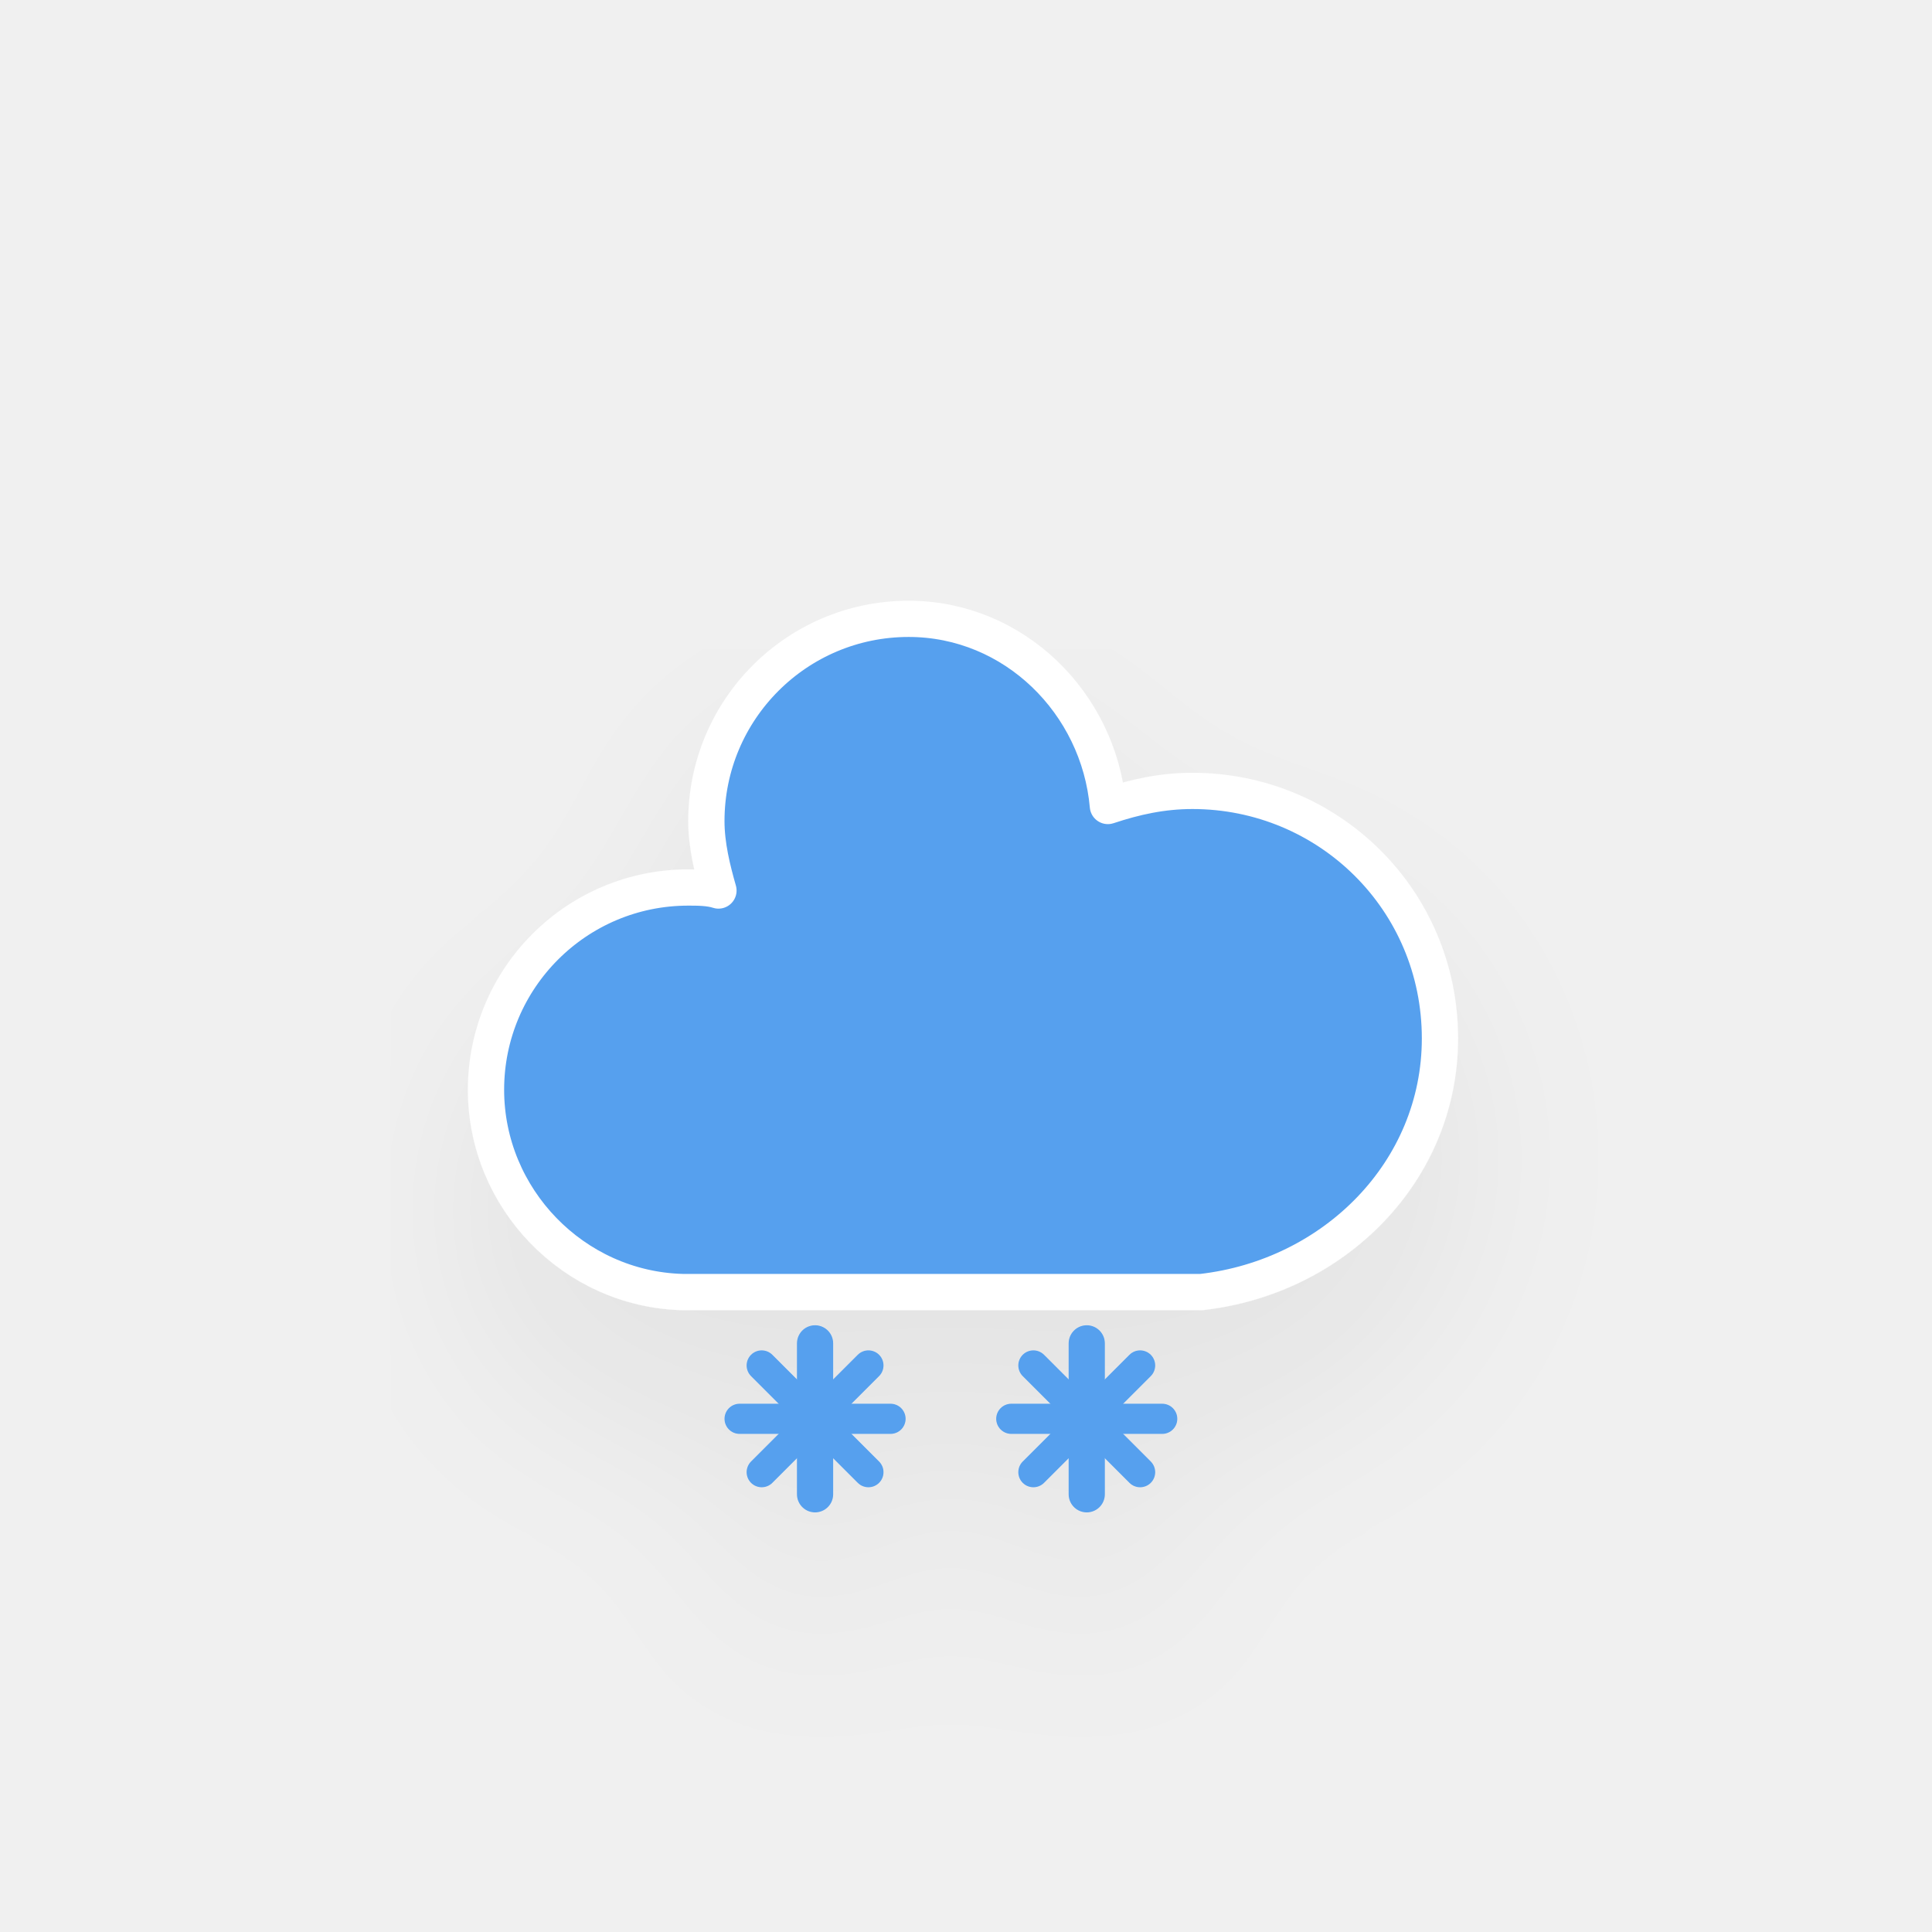
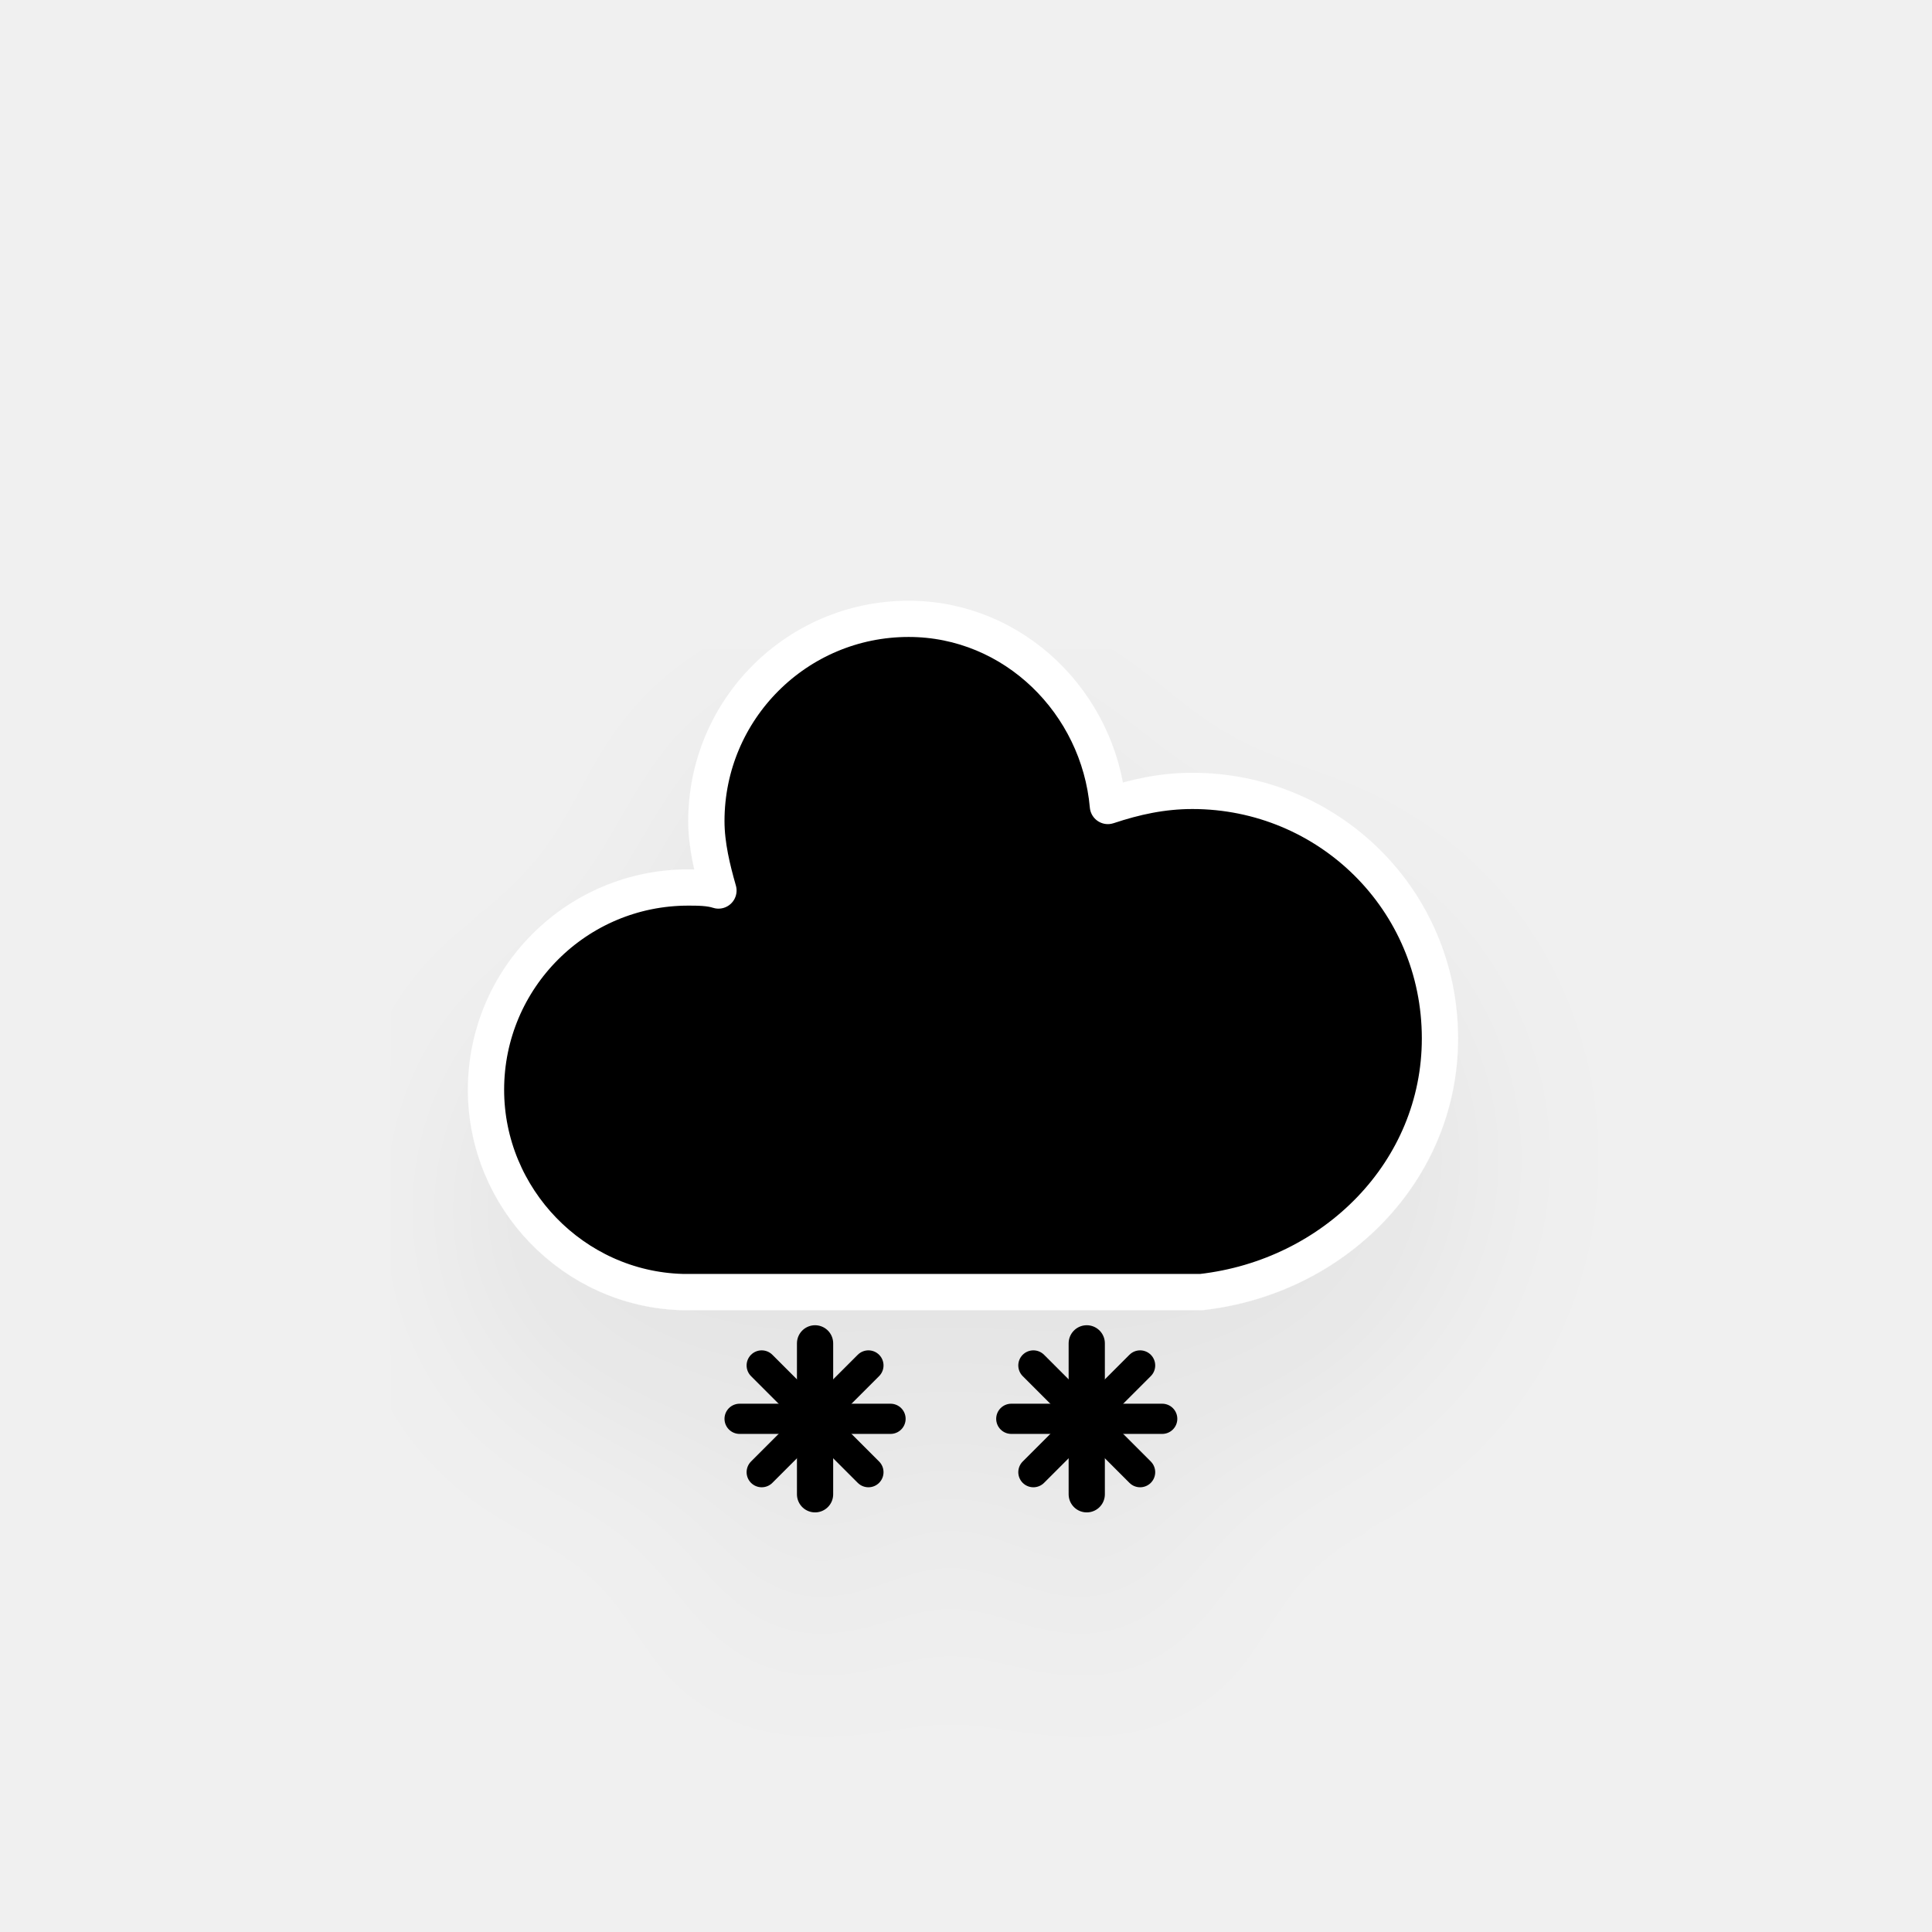
<svg xmlns="http://www.w3.org/2000/svg" version="1.1" width="64" height="64" viewbox="0 0 64 64">
  <defs>
    <filter id="blur" width="200%" height="200%">
      <feGaussianBlur in="SourceAlpha" stdDeviation="3" />
      <feOffset dx="0" dy="4" result="offsetblur" />
      <feComponentTransfer>
        <feFuncA type="linear" slope="0.05" />
      </feComponentTransfer>
      <feMerge>
        <feMergeNode />
        <feMergeNode in="SourceGraphic" />
      </feMerge>
    </filter>
    <style type="text/css">
/*
** CLOUDS
*/
@keyframes am-weather-cloud-2 {
  0% {
    -webkit-transform: translate(0px,0px);
       -moz-transform: translate(0px,0px);
        -ms-transform: translate(0px,0px);
            transform: translate(0px,0px);
  }

  50% {
    -webkit-transform: translate(2px,0px);
       -moz-transform: translate(2px,0px);
        -ms-transform: translate(2px,0px);
            transform: translate(2px,0px);
  }

  100% {
    -webkit-transform: translate(0px,0px);
       -moz-transform: translate(0px,0px);
        -ms-transform: translate(0px,0px);
            transform: translate(0px,0px);
  }
}

.am-weather-cloud-2 {
  -webkit-animation-name: am-weather-cloud-2;
     -moz-animation-name: am-weather-cloud-2;
          animation-name: am-weather-cloud-2;
  -webkit-animation-duration: 3s;
     -moz-animation-duration: 3s;
          animation-duration: 3s;
  -webkit-animation-timing-function: linear;
     -moz-animation-timing-function: linear;
          animation-timing-function: linear;
  -webkit-animation-iteration-count: infinite;
     -moz-animation-iteration-count: infinite;
          animation-iteration-count: infinite;
}

/*
** SNOW
*/
@keyframes am-weather-snow {
  0% {
    -webkit-transform: translateX(0) translateY(0);
       -moz-transform: translateX(0) translateY(0);
        -ms-transform: translateX(0) translateY(0);
            transform: translateX(0) translateY(0);
  }

  33.33% {
    -webkit-transform: translateX(-1.2px) translateY(2px);
       -moz-transform: translateX(-1.2px) translateY(2px);
        -ms-transform: translateX(-1.2px) translateY(2px);
            transform: translateX(-1.2px) translateY(2px);
  }

  66.66% {
    -webkit-transform: translateX(1.4px) translateY(4px);
       -moz-transform: translateX(1.4px) translateY(4px);
        -ms-transform: translateX(1.4px) translateY(4px);
            transform: translateX(1.4px) translateY(4px);
    opacity: 1;
  }

  100% {
    -webkit-transform: translateX(-1.6px) translateY(6px);
       -moz-transform: translateX(-1.6px) translateY(6px);
        -ms-transform: translateX(-1.6px) translateY(6px);
            transform: translateX(-1.6px) translateY(6px);
    opacity: 0;
  }
}

.am-weather-snow-1 {
  -webkit-animation-name: am-weather-snow;
     -moz-animation-name: am-weather-snow;
      -ms-animation-name: am-weather-snow;
          animation-name: am-weather-snow;
  -webkit-animation-duration: 2s;
     -moz-animation-duration: 2s;
      -ms-animation-duration: 2s;
          animation-duration: 2s;
  -webkit-animation-timing-function: linear;
     -moz-animation-timing-function: linear;
      -ms-animation-timing-function: linear;
          animation-timing-function: linear;
  -webkit-animation-iteration-count: infinite;
     -moz-animation-iteration-count: infinite;
      -ms-animation-iteration-count: infinite;
          animation-iteration-count: infinite;
}

.am-weather-snow-2 {
  -webkit-animation-name: am-weather-snow;
     -moz-animation-name: am-weather-snow;
      -ms-animation-name: am-weather-snow;
          animation-name: am-weather-snow;
  -webkit-animation-delay: 1.2s;
     -moz-animation-delay: 1.2s;
      -ms-animation-delay: 1.2s;
          animation-delay: 1.2s;
  -webkit-animation-duration: 2s;
     -moz-animation-duration: 2s;
      -ms-animation-duration: 2s;
          animation-duration: 2s;
  -webkit-animation-timing-function: linear;
     -moz-animation-timing-function: linear;
      -ms-animation-timing-function: linear;
          animation-timing-function: linear;
  -webkit-animation-iteration-count: infinite;
     -moz-animation-iteration-count: infinite;
      -ms-animation-iteration-count: infinite;
          animation-iteration-count: infinite;
}

        </style>
  </defs>
  <g filter="url(#blur)" id="snowy-5">
    <g transform="translate(20,10)">
      <g class="am-weather-cloud-2">
-         <path d="M47.7,35.4c0-4.6-3.7-8.2-8.2-8.2c-1,0-1.9,0.2-2.8,0.5c-0.3-3.4-3.1-6.2-6.6-6.2c-3.7,0-6.7,3-6.7,6.7c0,0.8,0.2,1.6,0.4,2.3    c-0.3-0.1-0.7-0.1-1-0.1c-3.7,0-6.7,3-6.7,6.7c0,3.6,2.9,6.6,6.5,6.7l17.2,0C44.2,43.3,47.7,39.8,47.7,35.4z" fill="#57A0EE" stroke="white" stroke-linejoin="round" stroke-width="1.2" transform="translate(-20,-11)" />
+         <path d="M47.7,35.4c0-4.6-3.7-8.2-8.2-8.2c-1,0-1.9,0.2-2.8,0.5c-0.3-3.4-3.1-6.2-6.6-6.2c-3.7,0-6.7,3-6.7,6.7c0,0.8,0.2,1.6,0.4,2.3    c-0.3-0.1-0.7-0.1-1-0.1c-3.7,0-6.7,3-6.7,6.7c0,3.6,2.9,6.6,6.5,6.7l17.2,0C44.2,43.3,47.7,39.8,47.7,35.4z" fill="#000000" stroke="white" stroke-linejoin="round" stroke-width="1.2" transform="translate(-20,-11)" />
      </g>
      <g class="am-weather-snow-1">
        <g transform="translate(7,28)">
-           <line fill="none" stroke="#57A0EE" stroke-linecap="round" stroke-width="1.2" transform="translate(0,9), rotate(0)" x1="0" x2="0" y1="-2.5" y2="2.5" />
-           <line fill="none" stroke="#57A0EE" stroke-linecap="round" stroke-width="1" transform="translate(0,9), rotate(45)" x1="0" x2="0" y1="-2.5" y2="2.5" />
-           <line fill="none" stroke="#57A0EE" stroke-linecap="round" stroke-width="1" transform="translate(0,9), rotate(90)" x1="0" x2="0" y1="-2.5" y2="2.5" />
-           <line fill="none" stroke="#57A0EE" stroke-linecap="round" stroke-width="1" transform="translate(0,9), rotate(135)" x1="0" x2="0" y1="-2.5" y2="2.5" />
+           <line fill="none" stroke="#000000" stroke-linecap="round" stroke-width="1.2" transform="translate(0,9), rotate(0)" x1="0" x2="0" y1="-2.5" y2="2.5" />
+           <line fill="none" stroke="#000000" stroke-linecap="round" stroke-width="1" transform="translate(0,9), rotate(45)" x1="0" x2="0" y1="-2.5" y2="2.5" />
+           <line fill="none" stroke="#000000" stroke-linecap="round" stroke-width="1" transform="translate(0,9), rotate(90)" x1="0" x2="0" y1="-2.5" y2="2.5" />
+           <line fill="none" stroke="#000000" stroke-linecap="round" stroke-width="1" transform="translate(0,9), rotate(135)" x1="0" x2="0" y1="-2.5" y2="2.5" />
        </g>
      </g>
      <g class="am-weather-snow-2">
        <g transform="translate(16,28)">
-           <line fill="none" stroke="#57A0EE" stroke-linecap="round" stroke-width="1.2" transform="translate(0,9), rotate(0)" x1="0" x2="0" y1="-2.5" y2="2.5" />
-           <line fill="none" stroke="#57A0EE" stroke-linecap="round" stroke-width="1" transform="translate(0,9), rotate(45)" x1="0" x2="0" y1="-2.5" y2="2.5" />
-           <line fill="none" stroke="#57A0EE" stroke-linecap="round" stroke-width="1" transform="translate(0,9), rotate(90)" x1="0" x2="0" y1="-2.5" y2="2.5" />
-           <line fill="none" stroke="#57A0EE" stroke-linecap="round" stroke-width="1" transform="translate(0,9), rotate(135)" x1="0" x2="0" y1="-2.5" y2="2.5" />
+           <line fill="none" stroke="#000000" stroke-linecap="round" stroke-width="1.2" transform="translate(0,9), rotate(0)" x1="0" x2="0" y1="-2.5" y2="2.5" />
+           <line fill="none" stroke="#000000" stroke-linecap="round" stroke-width="1" transform="translate(0,9), rotate(45)" x1="0" x2="0" y1="-2.5" y2="2.5" />
+           <line fill="none" stroke="#000000" stroke-linecap="round" stroke-width="1" transform="translate(0,9), rotate(90)" x1="0" x2="0" y1="-2.5" y2="2.5" />
+           <line fill="none" stroke="#000000" stroke-linecap="round" stroke-width="1" transform="translate(0,9), rotate(135)" x1="0" x2="0" y1="-2.5" y2="2.5" />
        </g>
      </g>
    </g>
  </g>
</svg>
